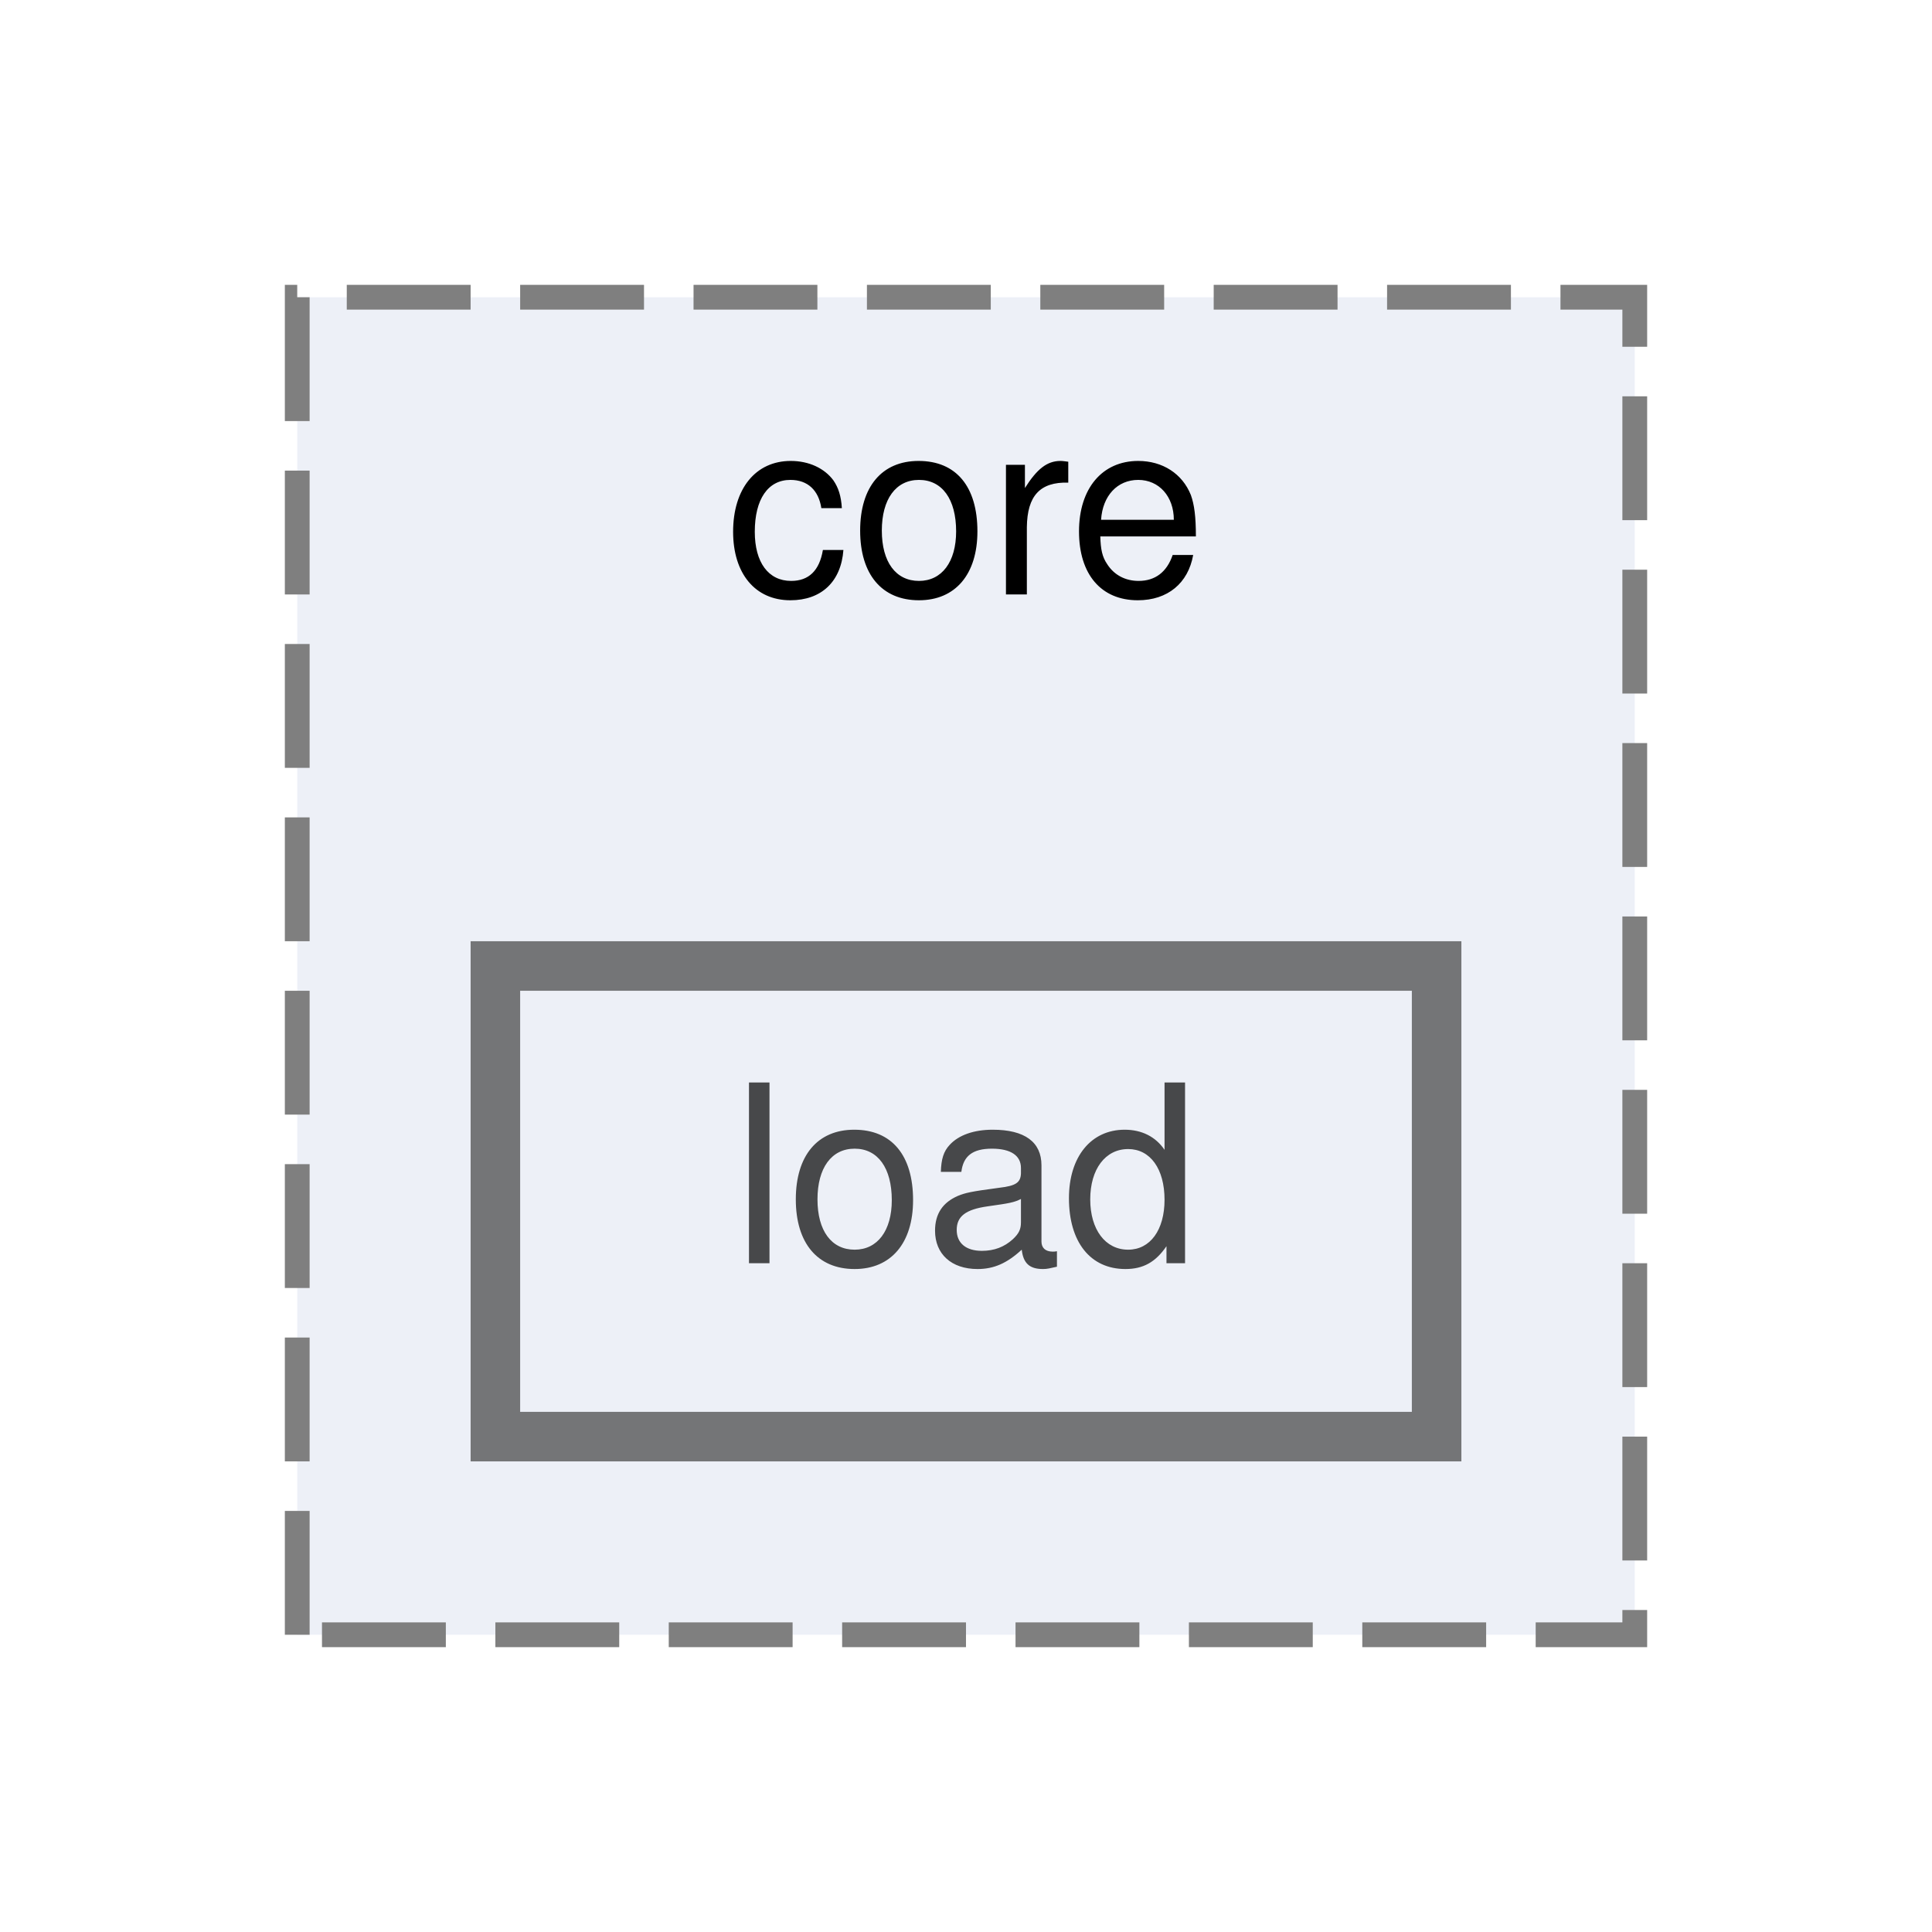
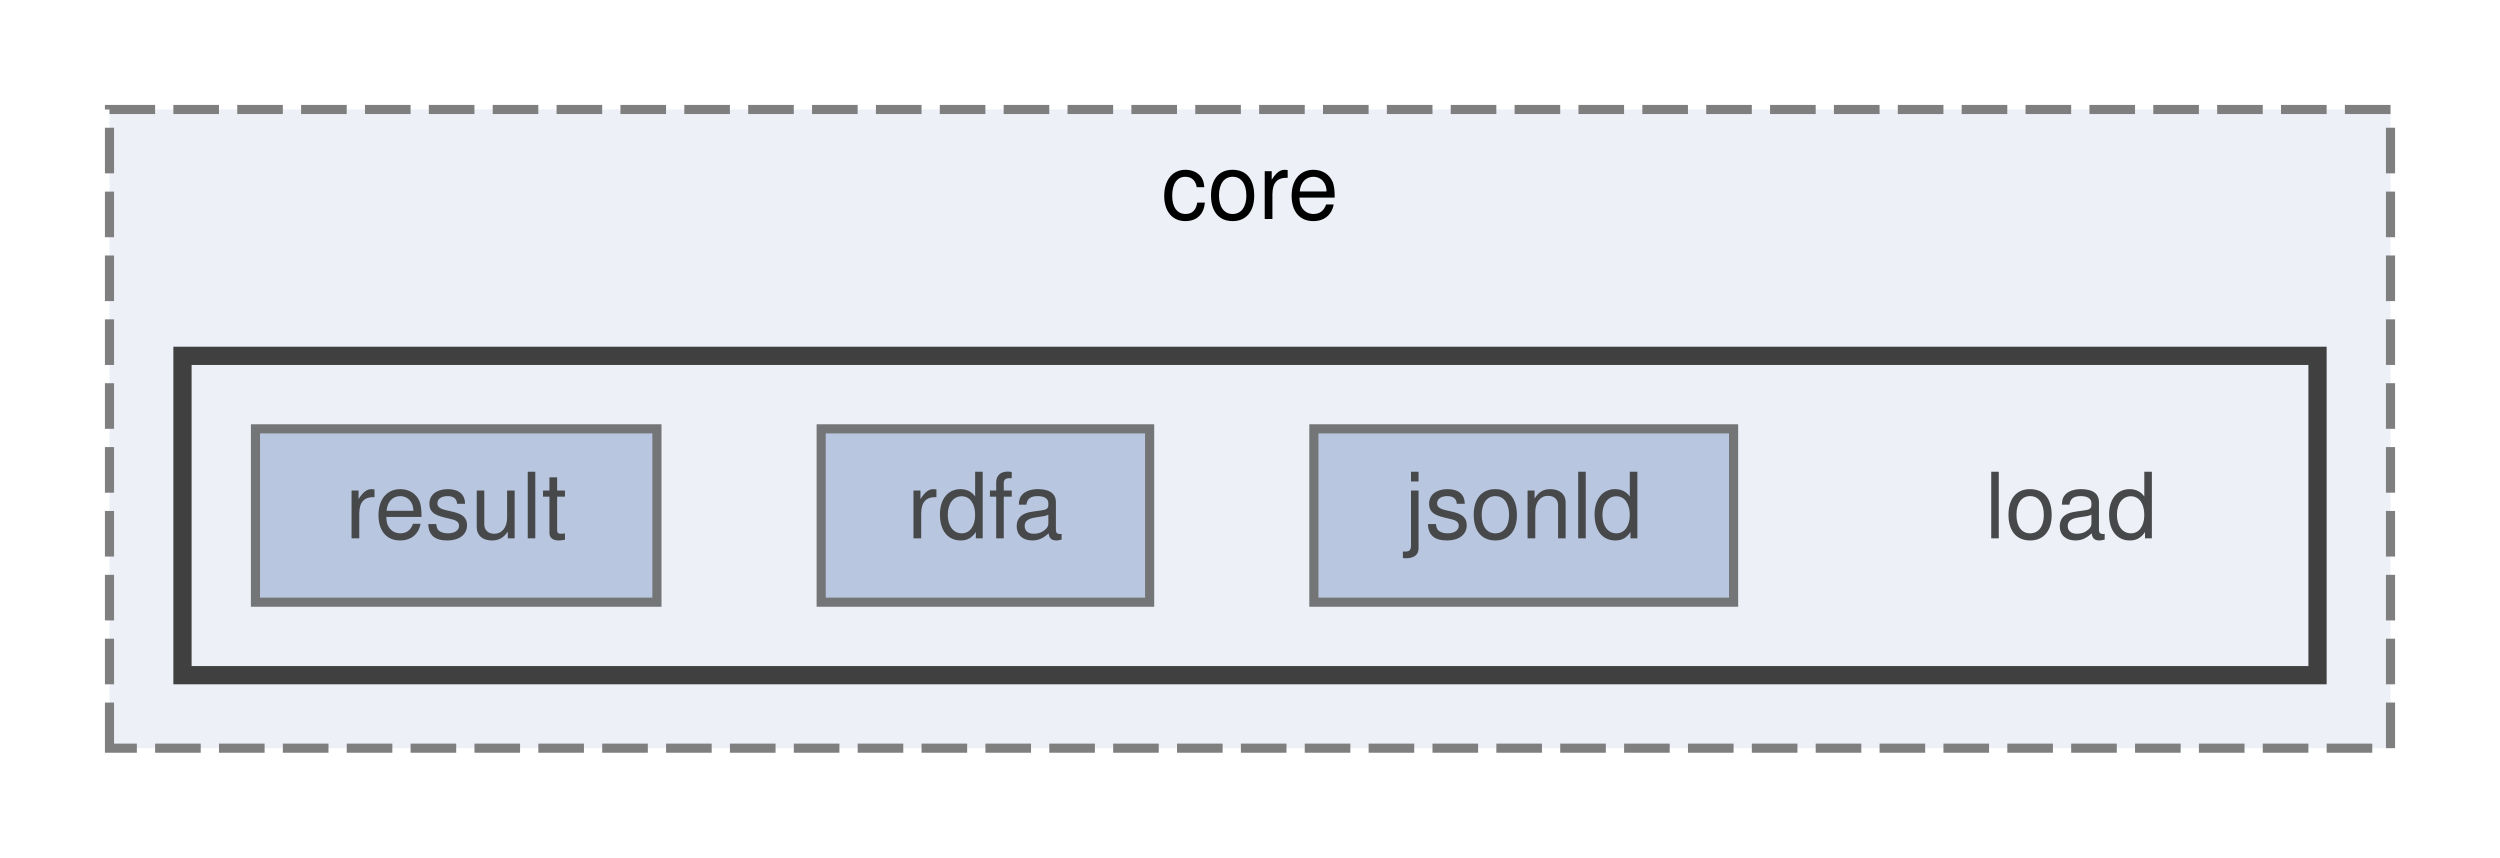
- <svg xmlns="http://www.w3.org/2000/svg" xmlns:xlink="http://www.w3.org/1999/xlink" width="78pt" height="78pt" viewBox="0.00 0.00 78.00 78.00">
+ <svg xmlns="http://www.w3.org/2000/svg" xmlns:xlink="http://www.w3.org/1999/xlink" width="274pt" height="94pt" viewBox="0.00 0.00 274.00 94.00">
  <svg id="main" version="1.1" xml:space="preserve">
    <style type="text/css">
.node, .edge {opacity: 0.7;}
.node.selected, .edge.selected {opacity: 1;}
.edge:hover path { stroke: red; }
.edge:hover polygon { stroke: red; fill: red; }
</style>
    <svg id="graph" class="graph">
-       <g id="graph0" class="graph" transform="scale(1 1) rotate(0) translate(4 74)">
+       <g id="graph0" class="graph" transform="scale(1 1) rotate(0) translate(4 90)">
        <g id="clust1" class="cluster">
          <g id="a_clust1">
            <a xlink:href="dir_580010fa1bb1af13820fb99fe7f516ca.html" target="_top" xlink:title="core">
-               <polygon fill="#edf0f7" stroke="#7f7f7f" stroke-dasharray="5,2" points="8,-8 8,-62 62,-62 62,-8 8,-8" />
-               <text text-anchor="middle" x="35" y="-50" font-family="Helvetica,sans-Serif" font-size="10.00">core</text>
+               <polygon fill="#edf0f7" stroke="#7f7f7f" stroke-dasharray="5,2" points="8,-8 8,-78 258,-78 258,-8 8,-8" />
+               <text text-anchor="middle" x="133" y="-66" font-family="Helvetica,sans-Serif" font-size="10.00">core</text>
+             </a>
+           </g>
+         </g>
+         <g id="clust2" class="cluster">
+           <g id="a_clust2">
+             <a xlink:href="dir_6f20a538c0b392218dc2890e89d789b4.html" target="_top">
+               <polygon fill="#edf0f7" stroke="#404040" stroke-width="2" points="16,-16 16,-51 250,-51 250,-16 16,-16" />
            </a>
          </g>
        </g>
        <g id="node1" class="node">
-           <g id="a_node1">
-             <a xlink:href="dir_6f20a538c0b392218dc2890e89d789b4.html" target="_top" xlink:title="load">
-               <polygon fill="#edf0f7" stroke="#404040" stroke-width="2" points="54,-35 16,-35 16,-16 54,-16 54,-35" />
-               <text text-anchor="middle" x="35" y="-23" font-family="Helvetica,sans-Serif" font-size="10.00">load</text>
+           <text text-anchor="middle" x="223" y="-31" font-family="Helvetica,sans-Serif" font-size="10.00">load</text>
+         </g>
+         <g id="node2" class="node">
+           <g id="a_node2">
+             <a xlink:href="dir_24e2a8c7fb5a1f4c0f4970689b648cdc.html" target="_top" xlink:title="jsonld">
+               <polygon fill="#a2b4d6" stroke="#404040" points="186,-43 140,-43 140,-24 186,-24 186,-43" />
+               <text text-anchor="middle" x="163" y="-31" font-family="Helvetica,sans-Serif" font-size="10.00">jsonld</text>
+             </a>
+           </g>
+         </g>
+         <g id="node3" class="node">
+           <g id="a_node3">
+             <a xlink:href="dir_06659780a2cb154f0341411ef380ed18.html" target="_top" xlink:title="rdfa">
+               <polygon fill="#a2b4d6" stroke="#404040" points="122,-43 86,-43 86,-24 122,-24 122,-43" />
+               <text text-anchor="middle" x="104" y="-31" font-family="Helvetica,sans-Serif" font-size="10.00">rdfa</text>
+             </a>
+           </g>
+         </g>
+         <g id="node4" class="node">
+           <g id="a_node4">
+             <a xlink:href="dir_ca75aac071f1102579ab3453ec401b23.html" target="_top" xlink:title="result">
+               <polygon fill="#a2b4d6" stroke="#404040" points="68,-43 24,-43 24,-24 68,-24 68,-43" />
+               <text text-anchor="middle" x="46" y="-31" font-family="Helvetica,sans-Serif" font-size="10.00">result</text>
            </a>
          </g>
        </g>
      </g>
    </svg>
  </svg>
  <style type="text/css">

[data-mouse-over-selected='false'] { opacity: 0.7; }
[data-mouse-over-selected='true']  { opacity: 1.0; }

</style>
</svg>
